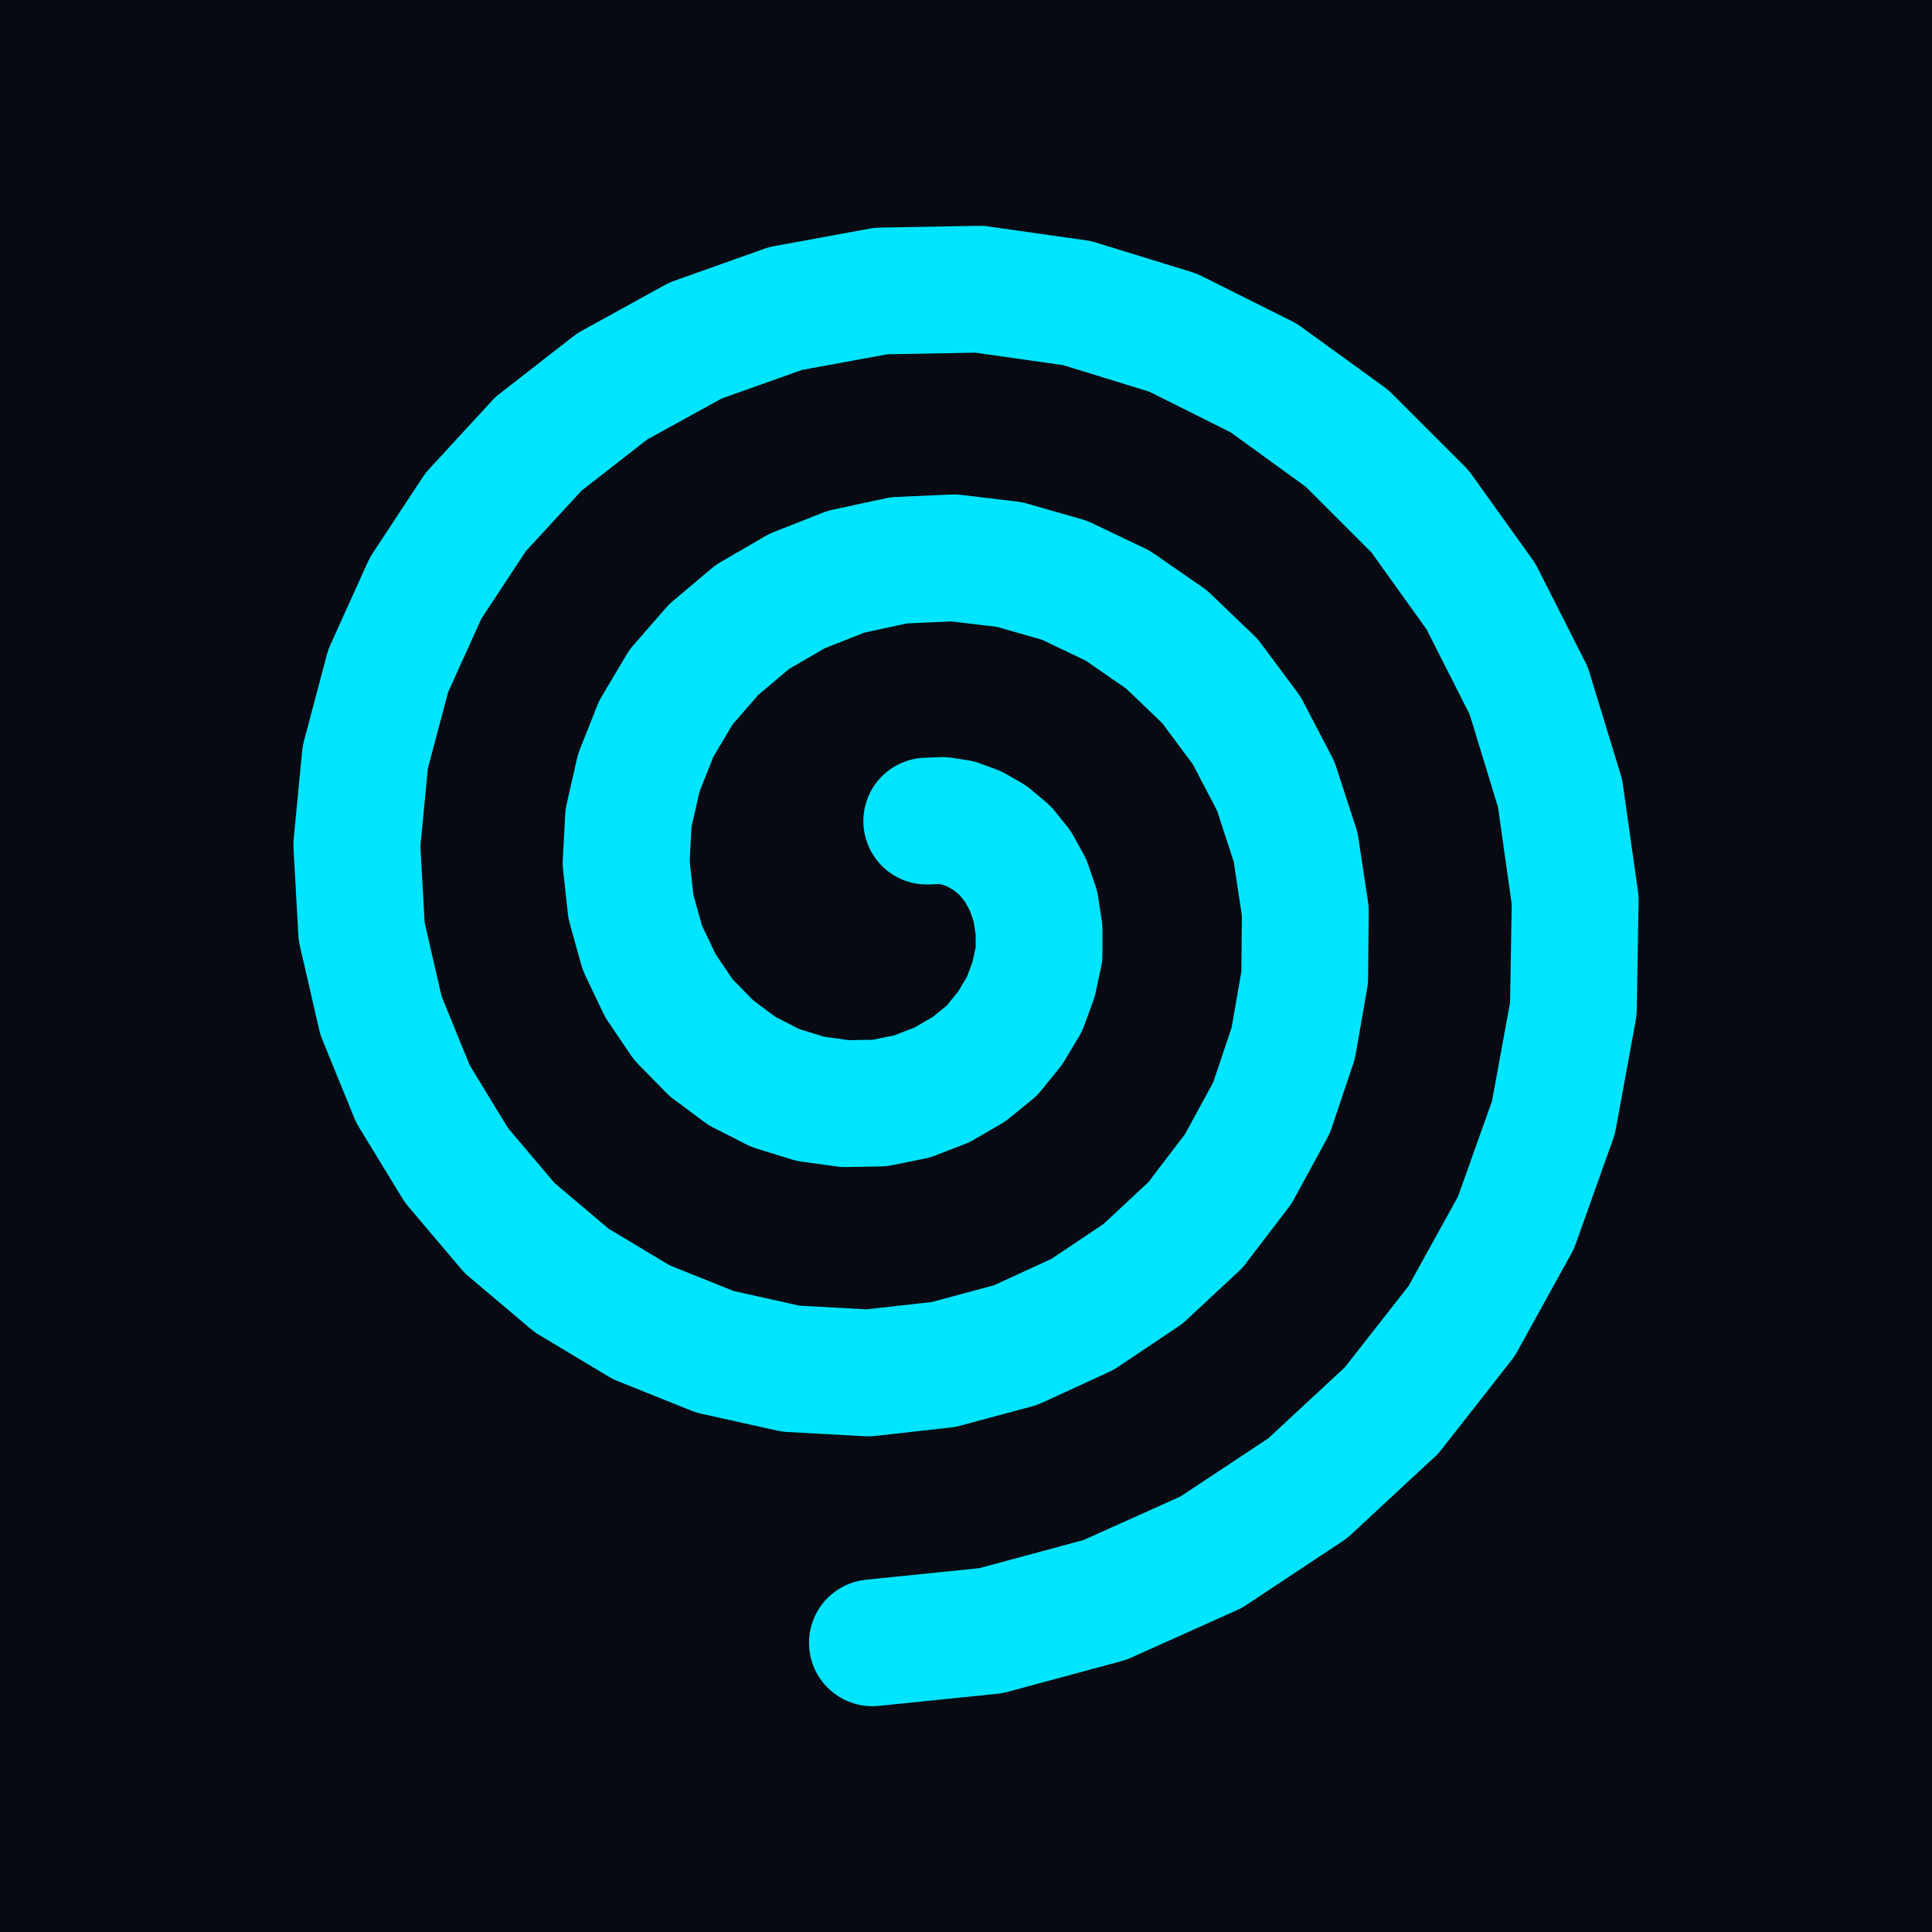
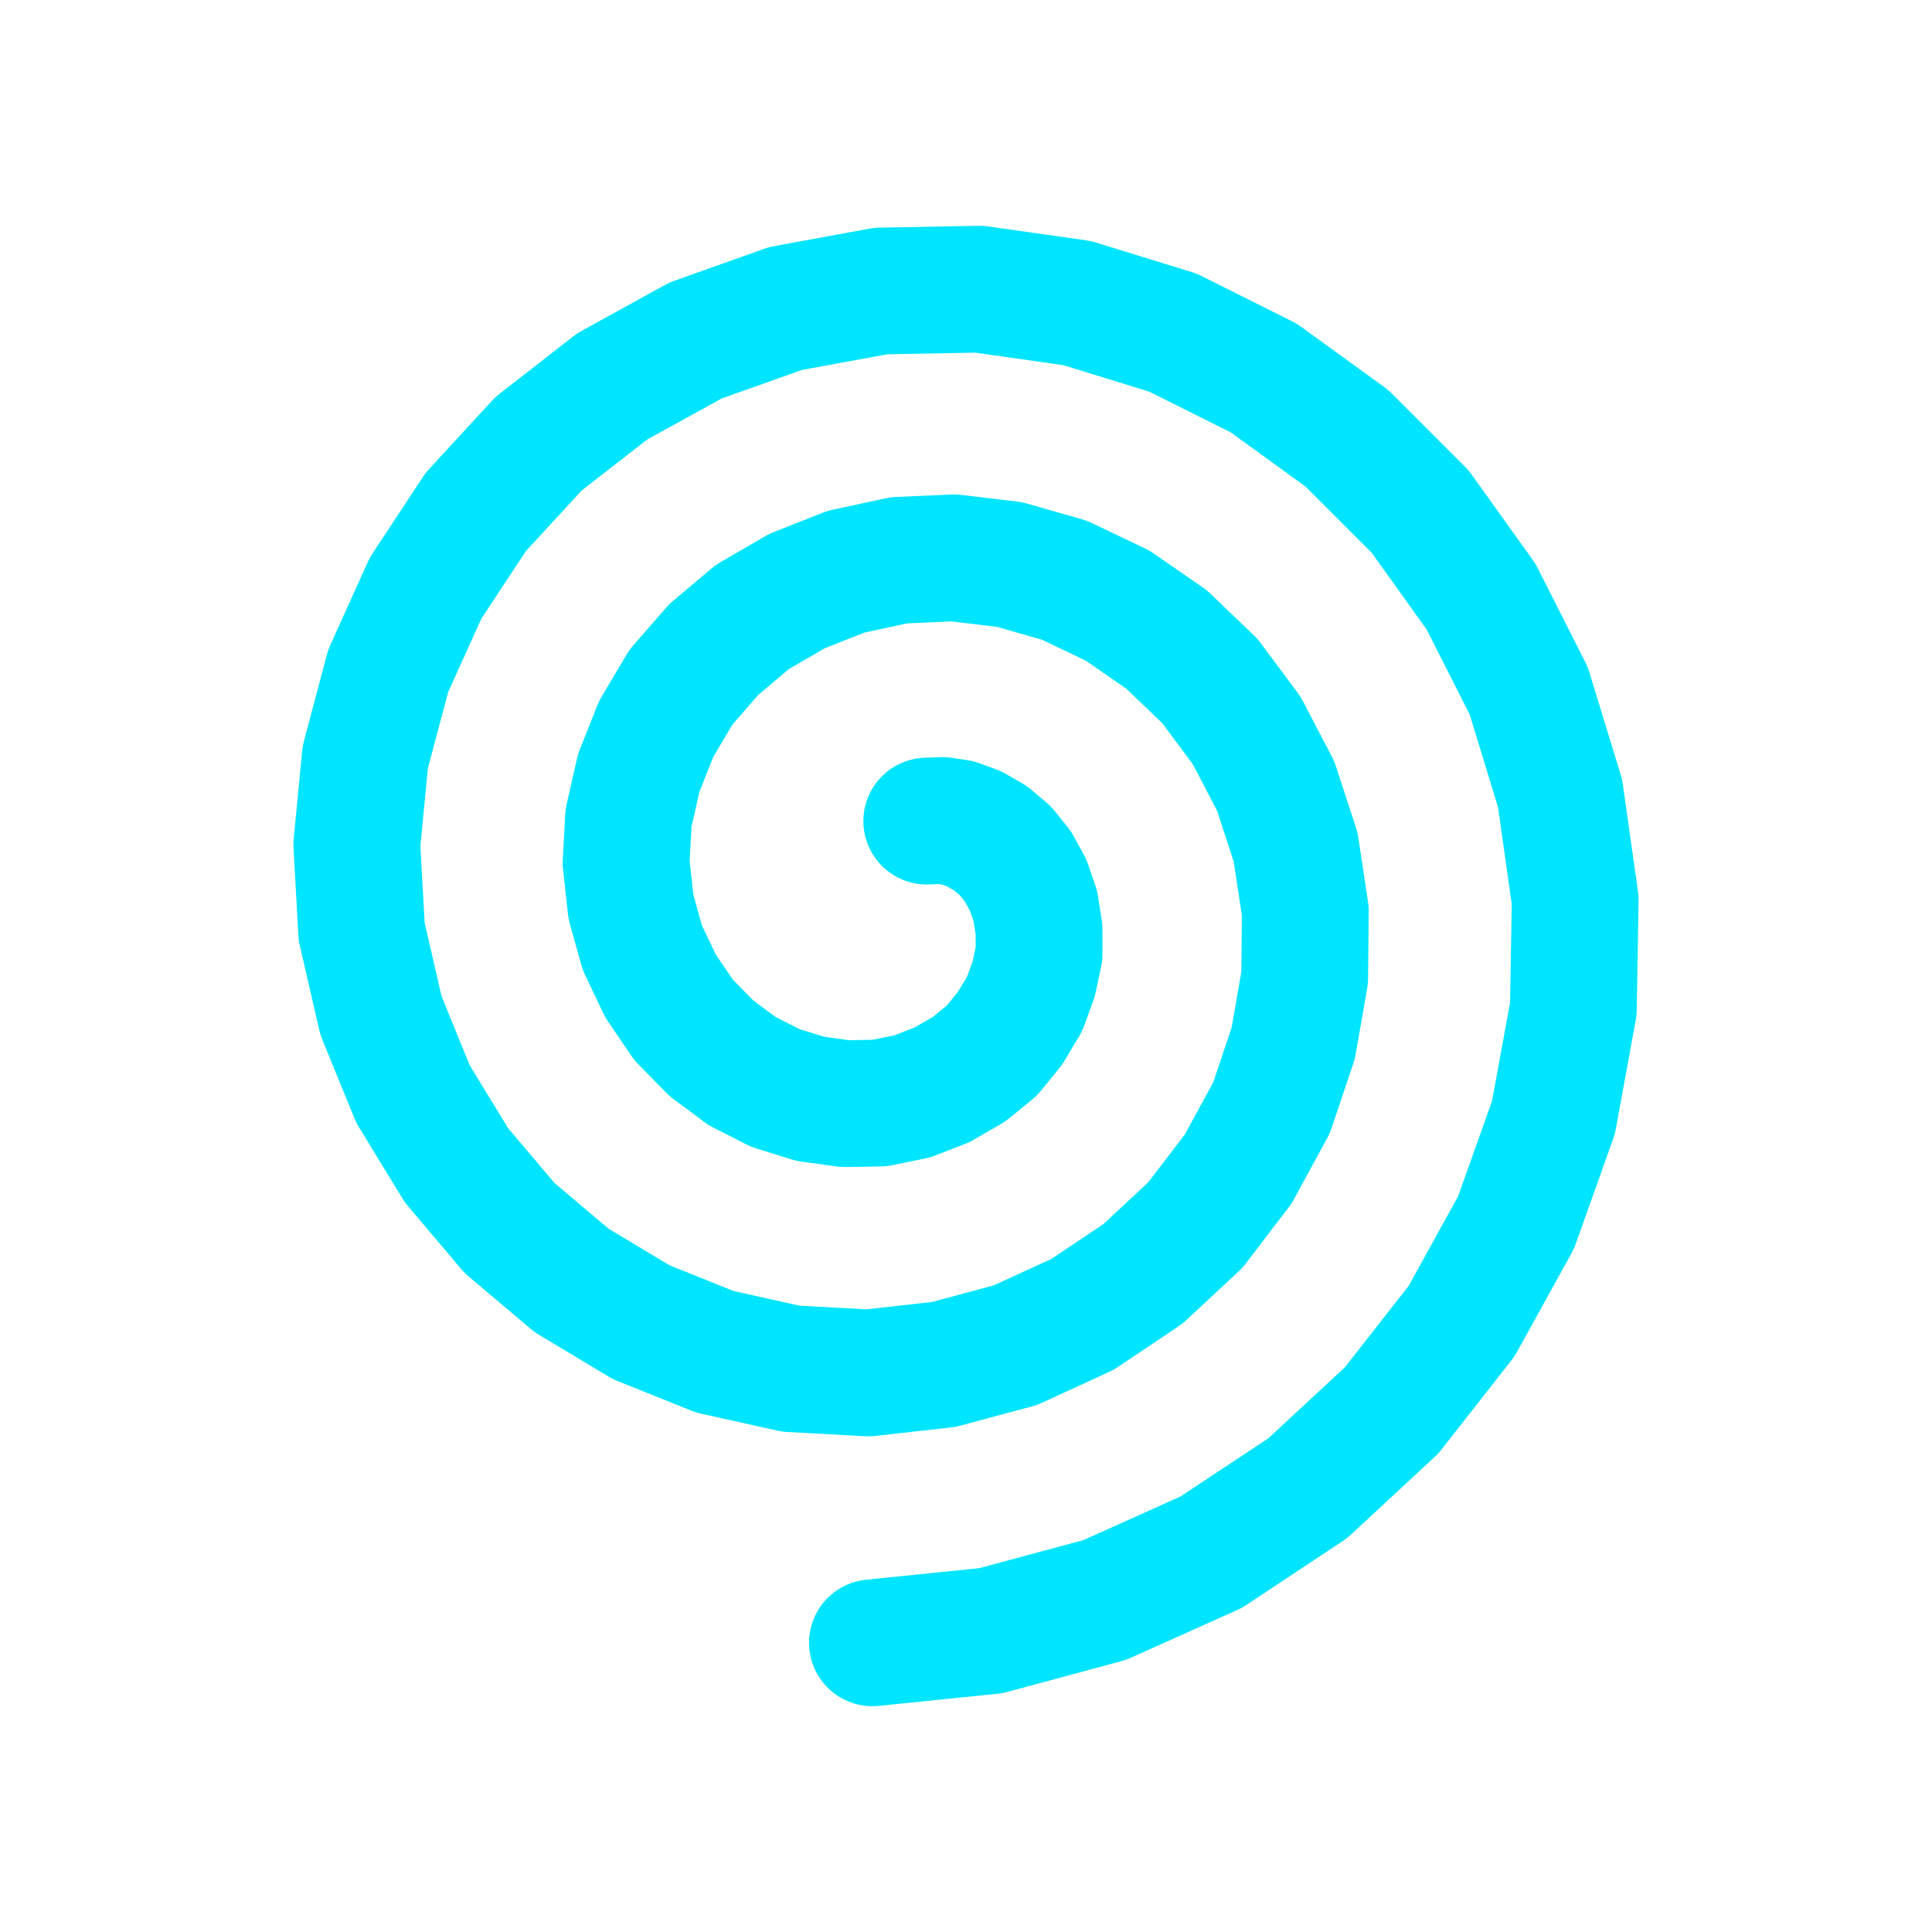
<svg xmlns="http://www.w3.org/2000/svg" viewBox="0 0 32 32" width="64" height="64" role="img" aria-label="Favicon">
  <style>
-     .bg { fill: #070a12; }
    .vortex { fill: none; stroke: #00e5ff; stroke-width: 2.1; stroke-linecap: round; stroke-linejoin: round; }
    @media (prefers-color-scheme: light) {
-       .bg { fill: #f3f6f9; }
      .vortex { stroke: #0891b2; }
    }
  </style>
-   <rect class="bg" width="32" height="32" />
  <path class="vortex" d="M 15.35 13.60 L 15.61 13.59 L 15.87 13.63 L 16.14 13.73 L 16.40 13.88 L 16.65 14.09 L 16.86 14.35 L 17.03 14.66 L 17.15 15.01 L 17.21 15.40 L 17.21 15.80 L 17.12 16.22 L 16.97 16.63 L 16.73 17.03 L 16.43 17.40 L 16.05 17.71 L 15.60 17.97 L 15.11 18.16 L 14.57 18.27 L 14.00 18.28 L 13.42 18.20 L 12.84 18.02 L 12.29 17.74 L 11.78 17.36 L 11.32 16.89 L 10.94 16.33 L 10.64 15.70 L 10.45 15.02 L 10.37 14.29 L 10.41 13.55 L 10.58 12.80 L 10.87 12.07 L 11.28 11.38 L 11.82 10.76 L 12.46 10.22 L 13.20 9.79 L 14.01 9.47 L 14.89 9.28 L 15.80 9.24 L 16.72 9.35 L 17.63 9.61 L 18.51 10.03 L 19.32 10.59 L 20.04 11.28 L 20.65 12.10 L 21.13 13.02 L 21.46 14.03 L 21.62 15.09 L 21.61 16.19 L 21.42 17.28 L 21.06 18.35 L 20.51 19.36 L 19.80 20.29 L 18.93 21.10 L 17.93 21.77 L 16.82 22.28 L 15.63 22.60 L 14.38 22.74 L 13.10 22.67 L 11.84 22.39 L 10.62 21.90 L 9.47 21.21 L 8.44 20.34 L 7.56 19.30 L 6.84 18.12 L 6.31 16.82 L 5.99 15.43 L 5.91 13.99 L 6.05 12.54 L 6.43 11.11 L 7.05 9.74 L 7.88 8.48 L 8.92 7.35 L 10.14 6.40 L 11.52 5.64 L 13.01 5.11 L 14.59 4.82 L 16.22 4.79 L 17.84 5.02 L 19.43 5.51 L 20.93 6.26 L 22.31 7.26 L 23.52 8.47 L 24.53 9.88 L 25.32 11.44 L 25.84 13.14 L 26.09 14.91 L 26.06 16.71 L 25.73 18.51 L 25.11 20.25 L 24.21 21.88 L 23.05 23.36 L 21.66 24.65 L 20.06 25.71 L 18.30 26.50 L 16.41 27.01 L 14.45 27.21" />
</svg>
